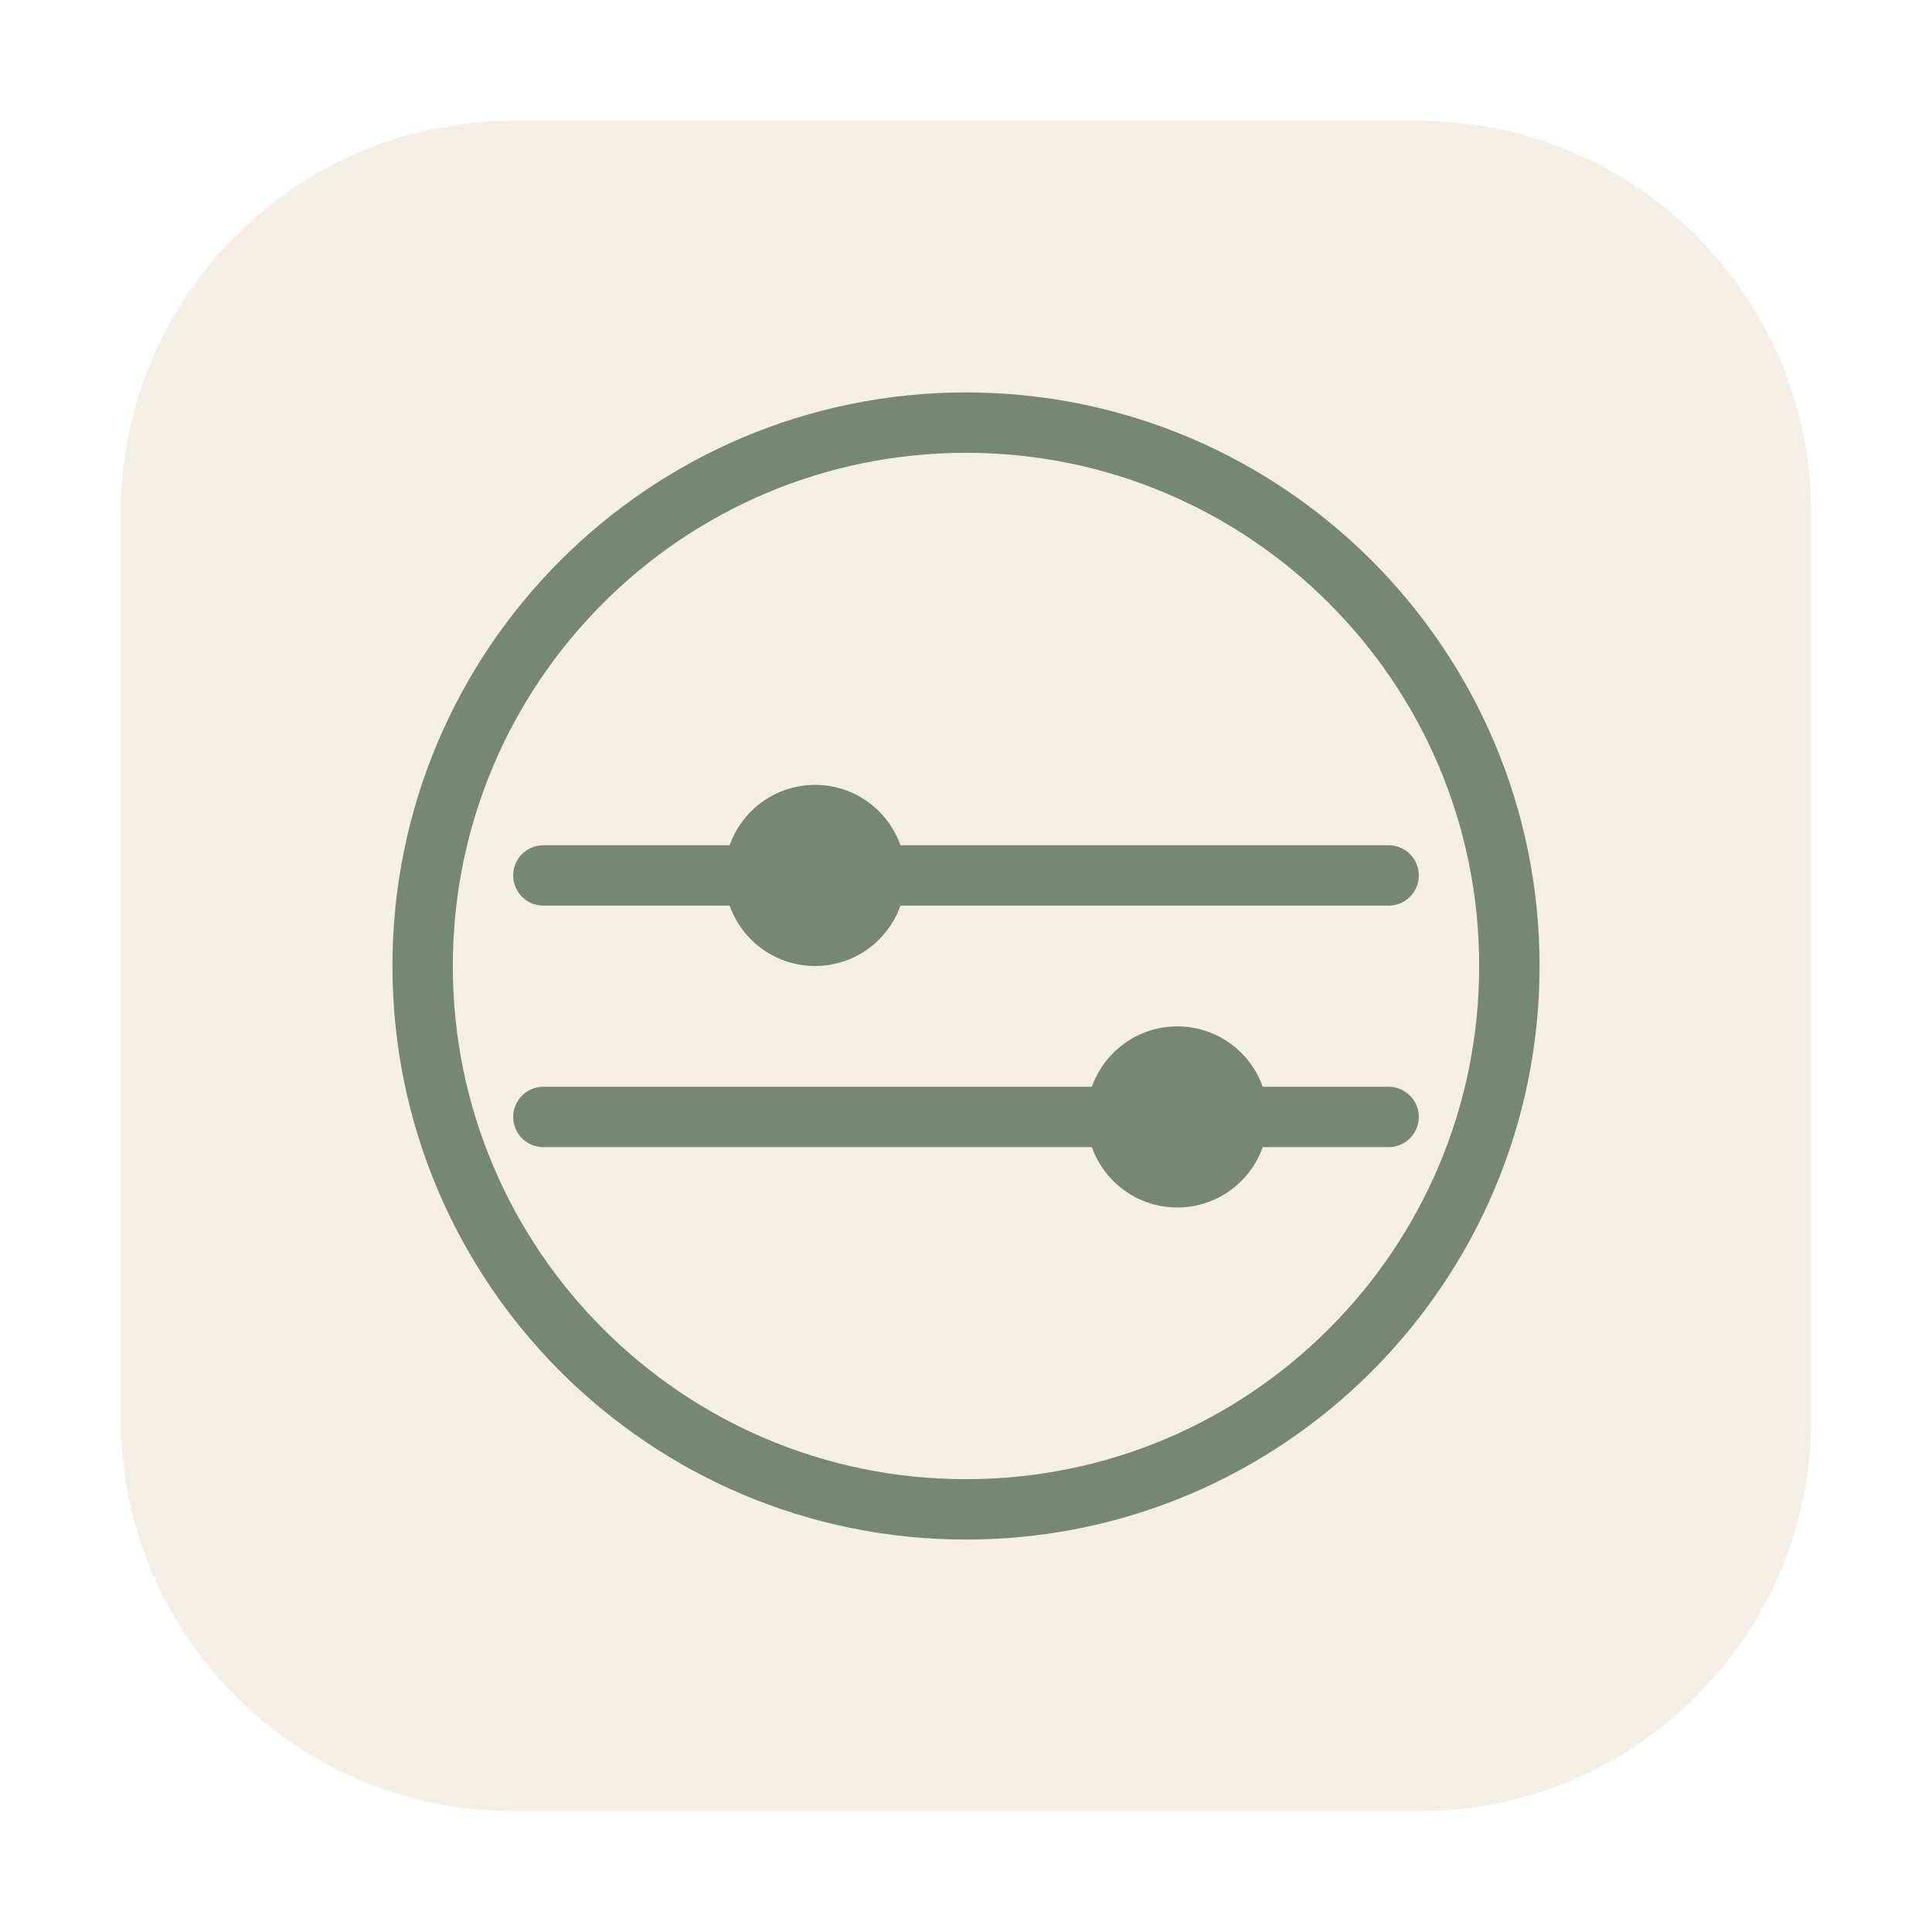
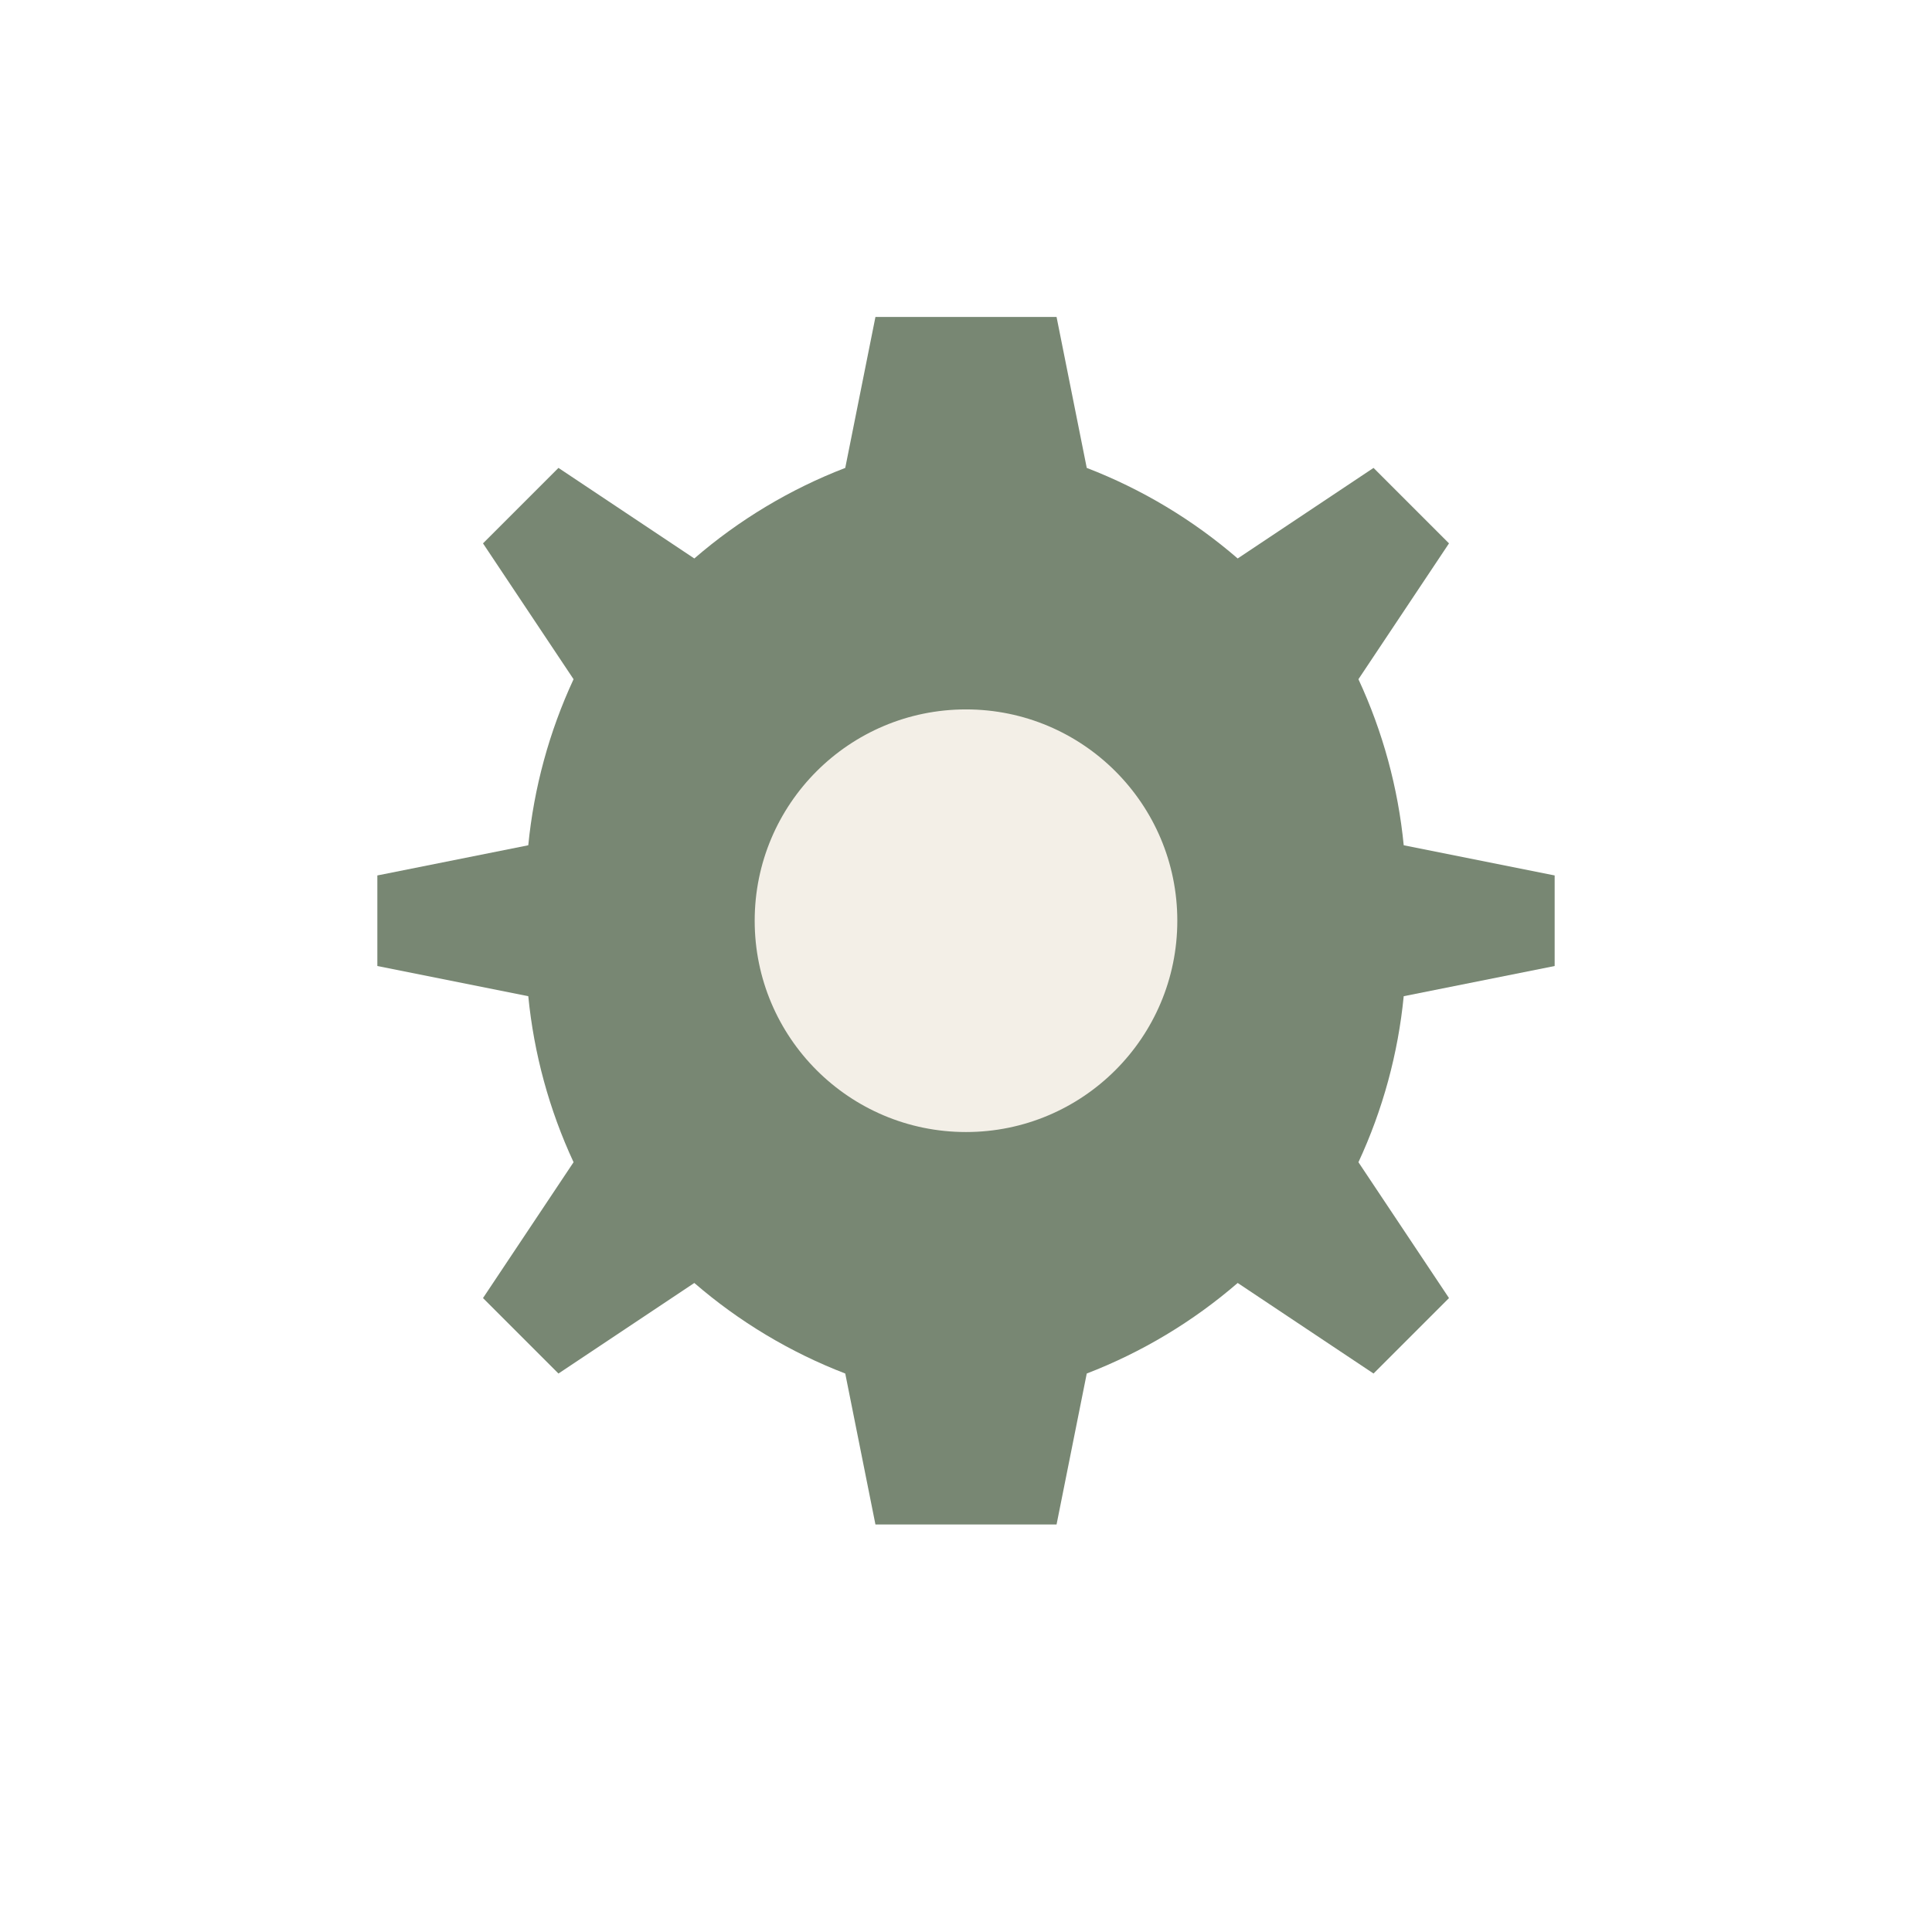
<svg xmlns="http://www.w3.org/2000/svg" width="256" height="256" viewBox="0 0 256 256" fill="none" role="img" aria-label="Mutsu Settings">
-   <rect x="16" y="16" width="224" height="224" rx="52" fill="#F3EFE7" />
-   <circle cx="128" cy="128" r="72" stroke="#788773" stroke-width="8" />
-   <path d="M72 116 H184" stroke="#788773" stroke-width="8" stroke-linecap="round" />
-   <circle cx="108" cy="116" r="12" fill="#788773" />
-   <path d="M72 148 H184" stroke="#788773" stroke-width="8" stroke-linecap="round" />
-   <circle cx="156" cy="148" r="12" fill="#788773" />
+   <path fill="#788773" d="M128 42 L140 42 L144 62 A68 68 0 0 1 164 74 L182 62 L192 72 L180 90 A68 68 0 0 1 186 112 L206 116 L206 128 L186 132 A68 68 0 0 1 180 154 L192 172 L182 182 L164 170 A68 68 0 0 1 144 182 L140 202 L116 202 L112 182 A68 68 0 0 1 92 170 L74 182 L64 172 L76 154 A68 68 0 0 1 70 132 L50 128 L50 116 L70 112 A68 68 0 0 1 76 90 L64 72 L74 62 L92 74 A68 68 0 0 1 112 62 L116 42 Z" />
+   <circle cx="128" cy="122" r="28" fill="#F3EFE7" />
</svg>
